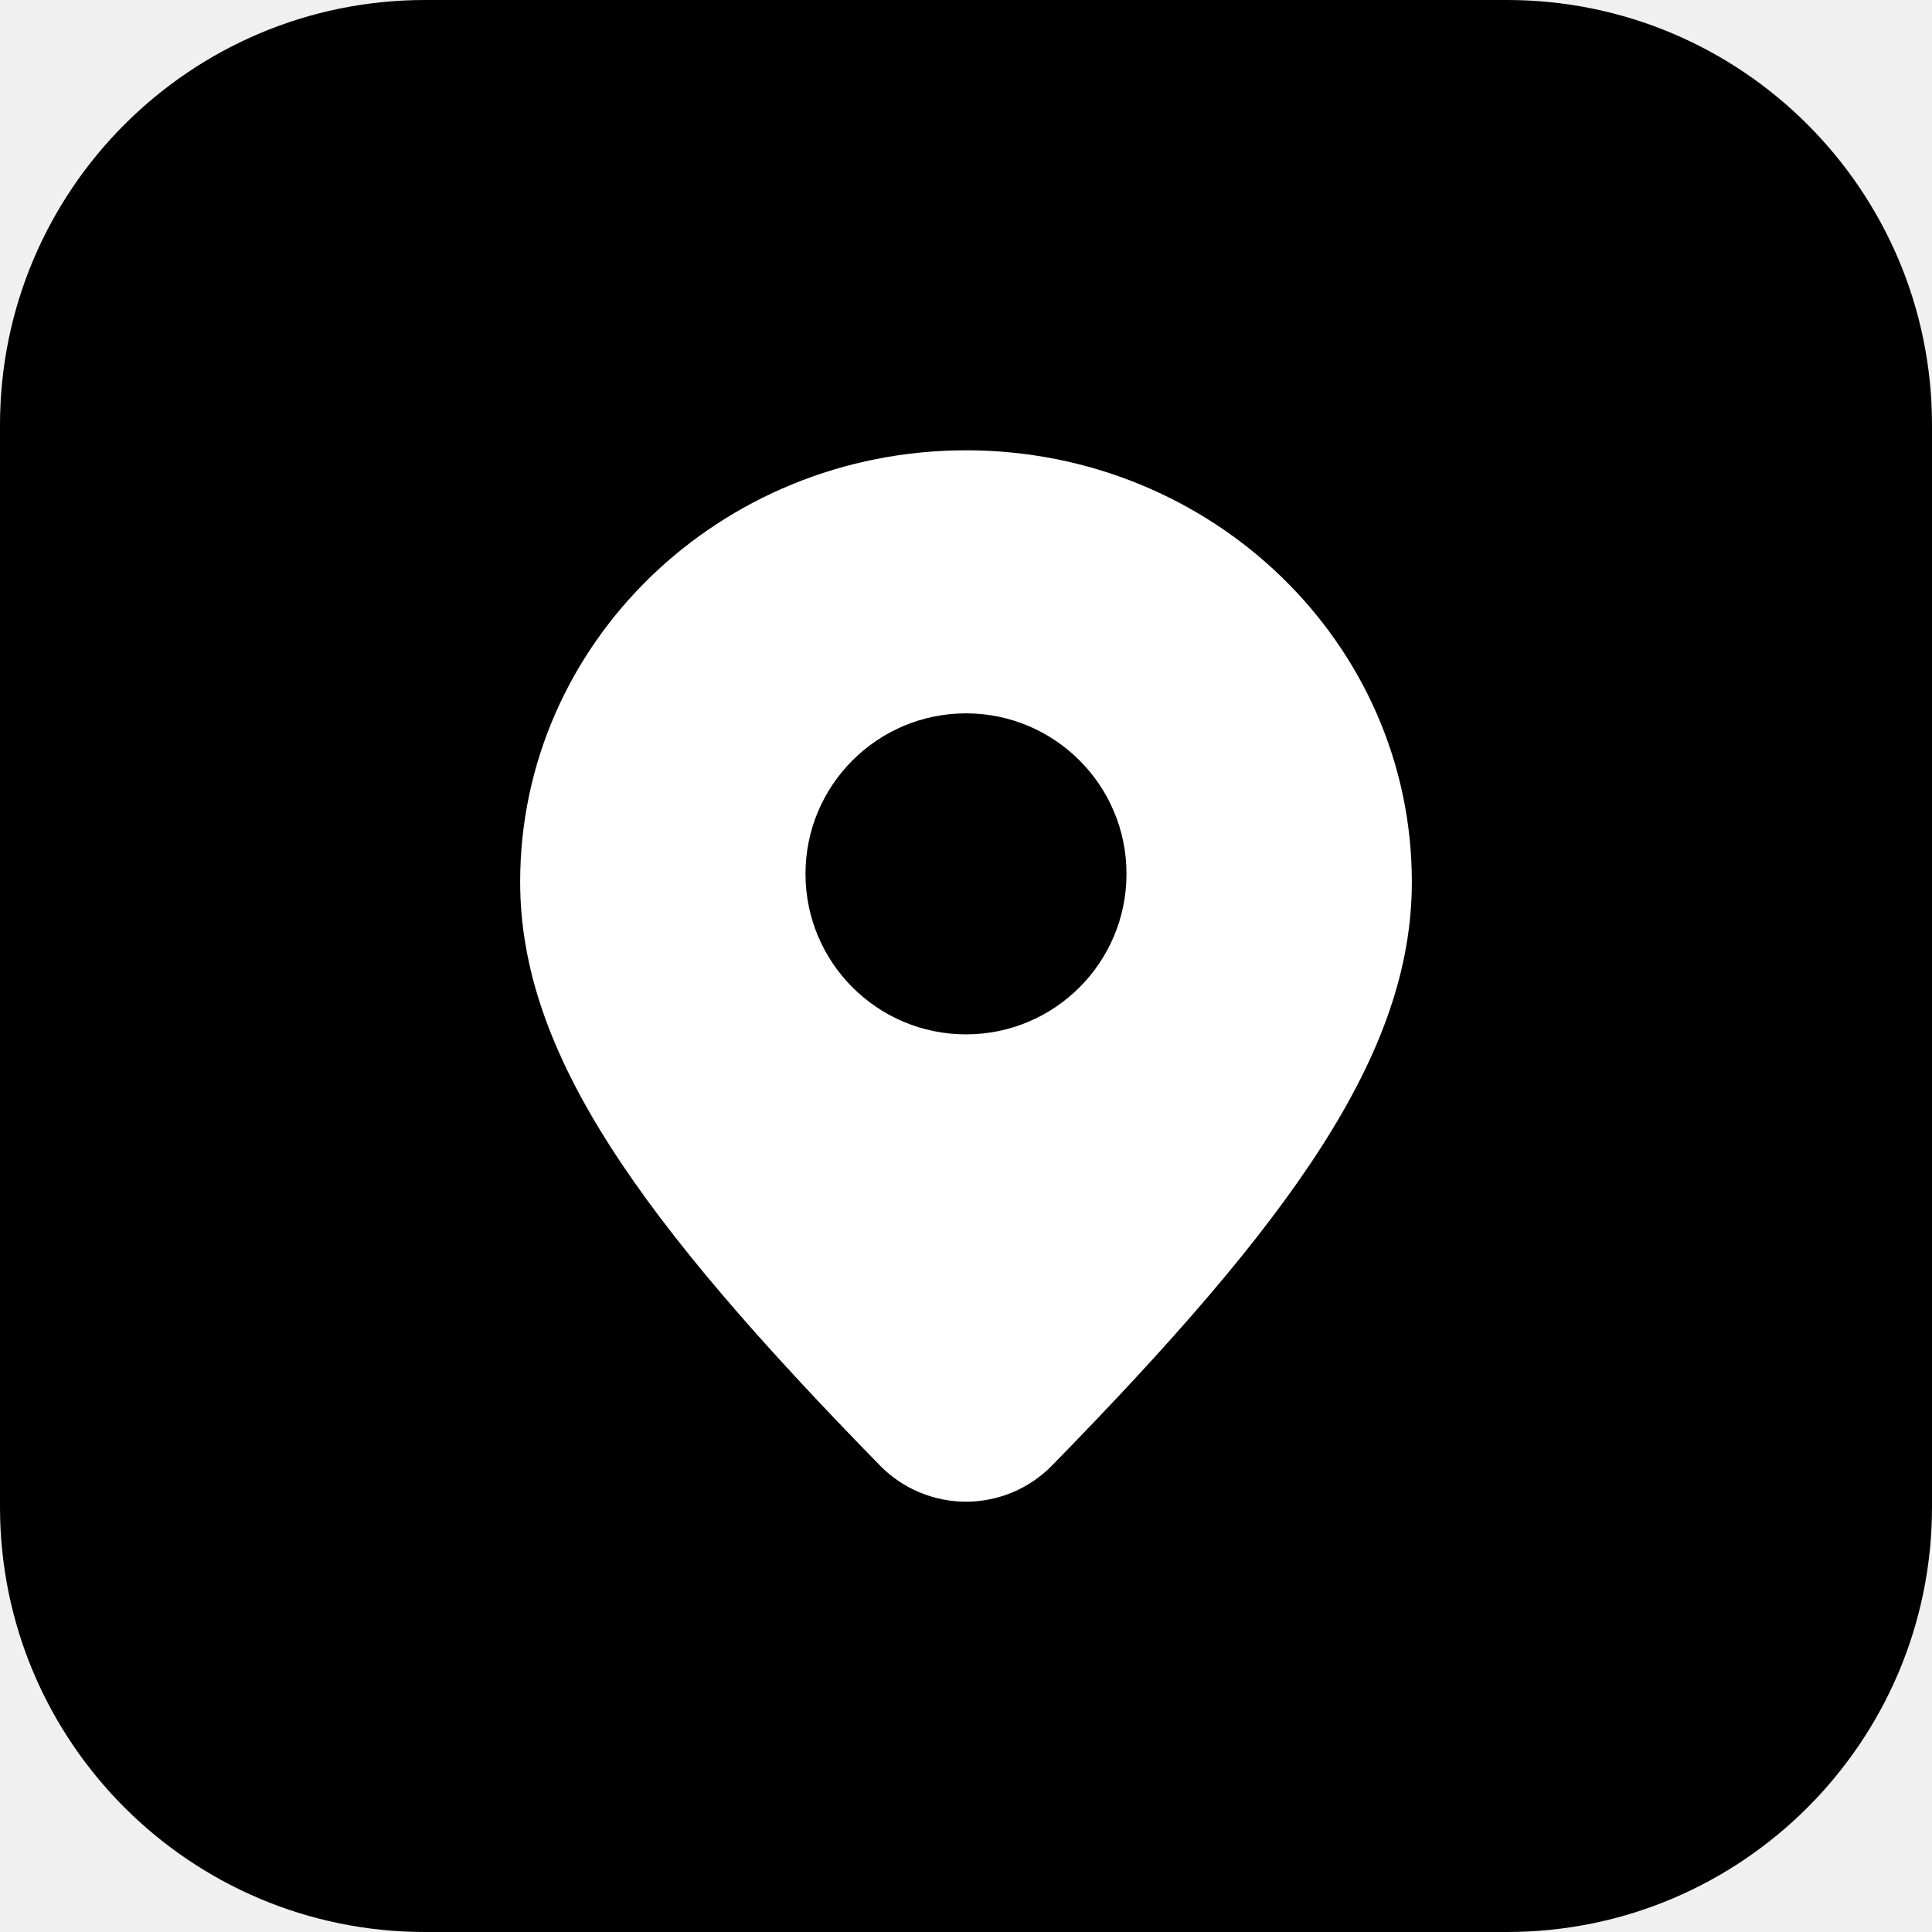
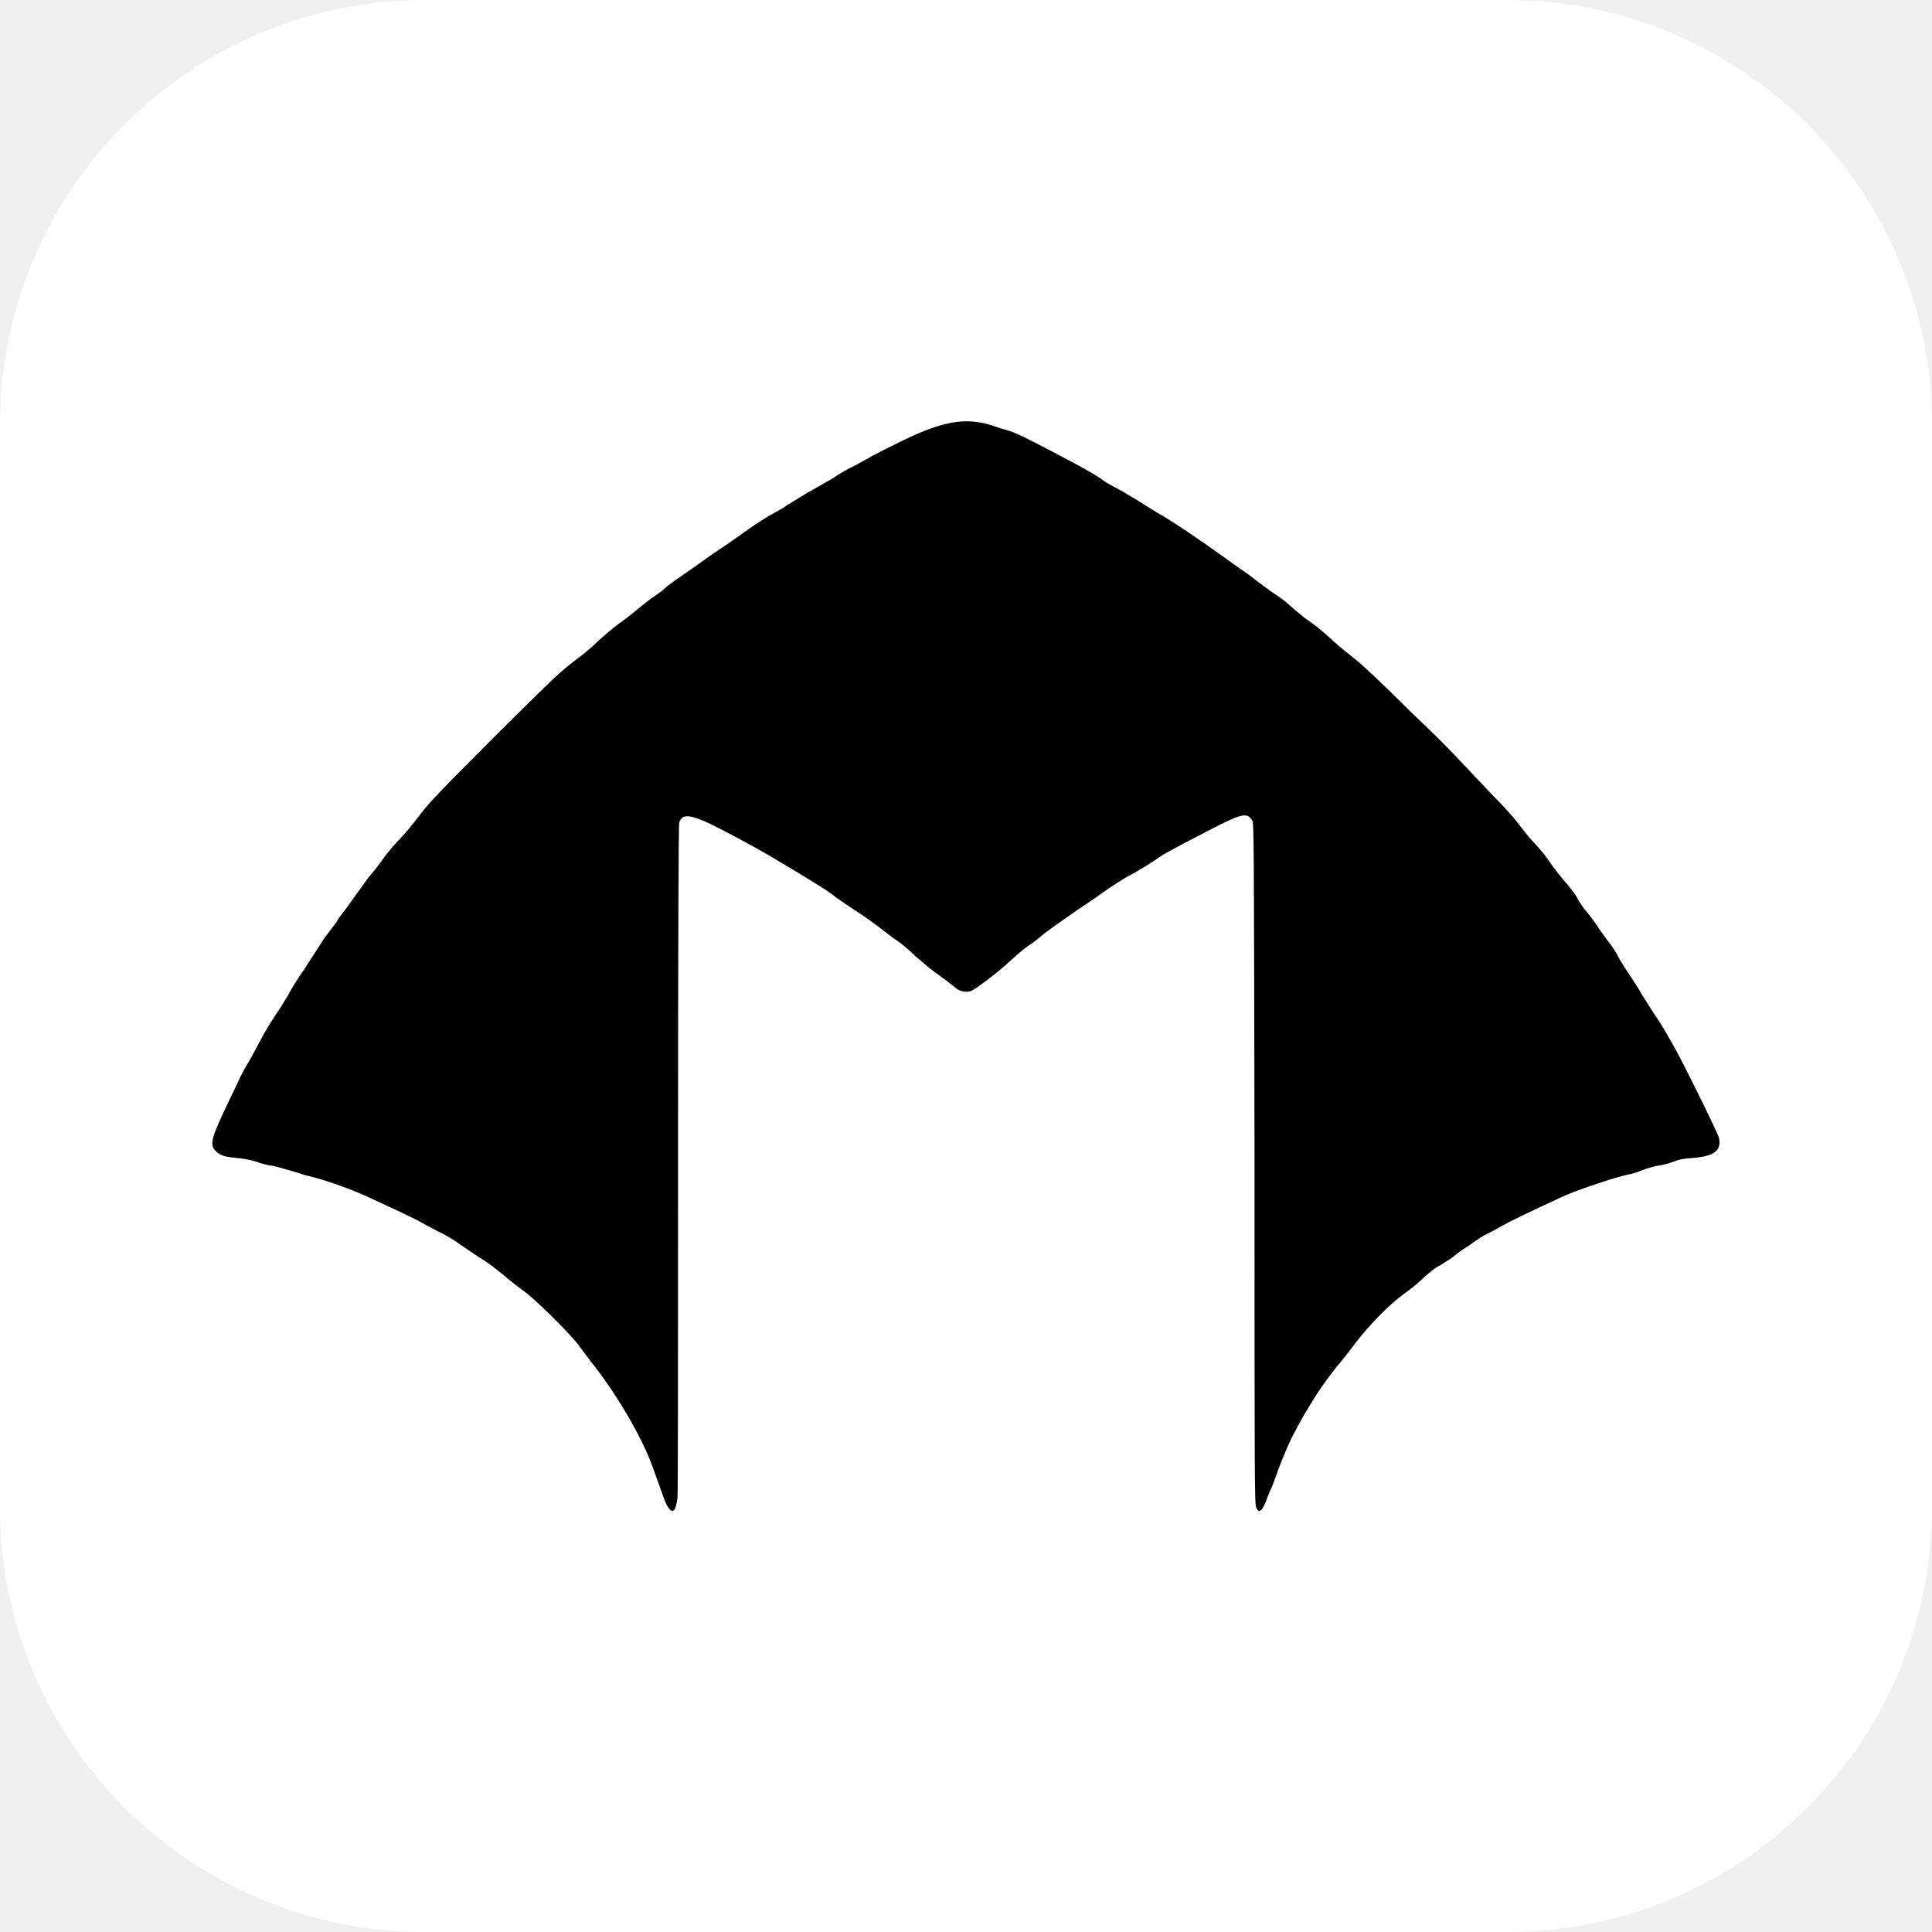
<svg xmlns="http://www.w3.org/2000/svg" width="64" height="64" viewBox="0 0 64 64">
-   <rect width="64" height="64" rx="14.08" fill="#000000" />
-   <g transform="translate(15.75385 13.44) scale(1.476923)">
-     <path d="M11 1C5.48 1 1 5.33 1 10.68c0 3.86 2.7 7.6 8.08 13.1a2.7 2.7 0 0 0 3.84 0C18.3 18.28 21 14.54 21 10.68 21 5.33 16.52 1 11 1Z" fill="#ffffff" />
-     <circle cx="11" cy="10.5" r="3.6" fill="#000000" />
-   </g>
+   <rect width="64" height="64" rx="14.08" fill="#ffffff" />
+   <path transform="translate(7.04 13.95) scale(0.18852)" d="M80.1 190.9C79.8 190.6 79.4 189.5 79.0 188.4C78.6 187.3 78.2 186.1 78.1 185.9C78.0 185.6 77.6 184.5 77.2 183.4C75.4 178.5 71.0 170.9 66.6 165.4C66.1 164.7 64.9 163.2 64.2 162.2C62.3 159.8 56.5 154.1 54.6 152.8C53.8 152.2 52.2 151.0 51.2 150.1C50.1 149.2 48.2 147.7 46.8 146.9C45.5 146.0 43.6 144.8 42.7 144.1C41.7 143.5 40.6 142.8 40.1 142.6C39.6 142.4 38.4 141.7 37.2 141.1C35.5 140.1 33.1 139.0 26.6 136.0C23.6 134.7 19.4 133.2 16.3 132.5C15.6 132.3 14.1 131.8 13.0 131.5C11.9 131.2 10.6 130.8 10.1 130.8C9.5 130.7 8.4 130.4 7.6 130.1C6.5 129.8 5.6 129.6 4.4 129.5C2.3 129.3 1.4 129.1 0.6 128.3C-0.6 127.1 -0.3 126.1 3.1 119.0C3.9 117.4 4.7 115.7 4.9 115.2C5.1 114.8 5.9 113.3 6.7 112.0C7.4 110.7 8.5 108.7 9.0 107.7C9.6 106.7 10.5 105.2 11.1 104.3C11.7 103.5 12.6 102.0 13.2 101.0C13.7 100.0 15.0 97.9 16.2 96.2C17.3 94.5 18.6 92.5 19.1 91.7C19.5 91.0 20.2 90.1 20.6 89.6C21.0 89.1 21.5 88.4 21.8 88.0C22.0 87.6 22.5 86.9 22.8 86.5C23.2 86.1 24.0 84.9 24.8 83.8C25.5 82.8 26.7 81.2 27.4 80.2C28.2 79.3 29.2 78.0 29.7 77.3C30.2 76.5 31.3 75.2 32.1 74.3C34.0 72.3 35.0 71.1 36.5 69.1C38.1 67.0 39.9 65.1 50.8 54.2C59.9 45.2 61.2 43.9 64.3 41.6C65.3 40.9 66.9 39.5 67.8 38.6C68.8 37.7 70.4 36.3 71.4 35.6C72.4 34.9 73.8 33.8 74.5 33.2C75.2 32.6 76.5 31.6 77.3 31.0C78.1 30.5 79.3 29.6 79.9 29.0C80.6 28.5 81.5 27.8 82.0 27.5C82.5 27.1 83.9 26.2 85.0 25.4C86.1 24.6 88.2 23.1 89.6 22.2C91.0 21.2 92.7 20.1 93.3 19.6C95.6 18.0 97.1 17.0 98.4 16.3C99.1 15.9 100.3 15.3 100.9 14.8C101.6 14.4 103.2 13.4 104.5 12.6C105.8 11.9 107.8 10.7 108.9 10.1C109.9 9.4 111.6 8.4 112.5 8.0C113.5 7.5 114.5 6.9 114.9 6.7C115.2 6.5 117.4 5.3 119.9 4.1C128.0 -0.0 132.2 -0.8 137.1 0.8C137.9 1.1 139.2 1.5 140.0 1.7C141.3 2.1 144.7 3.8 151.8 7.6C154.3 9.0 155.3 9.5 156.9 10.7C157.6 11.1 159.0 11.9 160.0 12.4C160.9 13.0 162.6 13.9 163.6 14.6C164.6 15.2 165.8 16.0 166.2 16.2C168.5 17.5 173.3 20.7 178.0 24.1C178.8 24.7 180.1 25.6 180.8 26.1C181.6 26.6 182.9 27.6 183.8 28.3C184.6 28.9 185.9 29.9 186.7 30.4C187.5 30.9 188.7 31.8 189.4 32.5C190.2 33.2 191.2 34.0 191.8 34.5C193.7 35.8 195.2 37.0 197.0 38.7C198.0 39.6 199.6 40.9 200.6 41.7C201.6 42.4 204.2 44.9 206.5 47.1C208.7 49.3 212.1 52.6 213.9 54.3C215.8 56.1 218.3 58.7 219.7 60.2C221.0 61.6 223.4 64.1 225.0 65.8C226.6 67.4 228.5 69.5 229.2 70.4C229.9 71.3 230.9 72.6 231.4 73.2C233.2 75.1 234.3 76.4 235.4 78.1C236.1 79.0 237.2 80.5 238.0 81.3C238.7 82.2 239.6 83.3 239.8 83.8C240.1 84.4 240.7 85.2 241.1 85.8C241.6 86.3 242.5 87.5 243.1 88.4C243.7 89.3 244.7 90.7 245.3 91.5C245.9 92.2 246.5 93.2 246.8 93.7C247.0 94.2 247.6 95.1 248.0 95.8C249.3 97.8 250.6 99.7 250.9 100.3C251.1 100.7 251.9 101.9 252.7 103.2C254.3 105.6 254.6 106.0 256.4 109.2C258.1 112.0 264.4 124.9 264.7 125.9C265.2 128.2 263.9 129.2 259.9 129.5C258.5 129.6 257.8 129.7 256.8 130.1C256.1 130.4 254.9 130.7 254.2 130.8C253.4 130.9 252.1 131.3 251.3 131.6C250.6 131.9 249.4 132.3 248.7 132.4C247.5 132.7 246.3 133.0 243.6 133.9C240.0 135.1 238.2 135.8 236.5 136.6C235.4 137.1 234.0 137.8 233.3 138.1C231.8 138.8 228.4 140.4 226.4 141.5C225.6 142.0 224.4 142.6 223.8 142.9C223.2 143.2 222.3 143.8 221.7 144.2C221.2 144.6 220.3 145.2 219.8 145.5C219.3 145.8 218.4 146.5 217.8 147.0C217.1 147.5 216.2 148.0 215.8 148.3C214.9 148.7 213.8 149.6 212.3 151.0C211.7 151.6 210.4 152.6 209.3 153.4C206.6 155.4 203.4 158.7 200.9 161.9C199.8 163.4 198.3 165.3 197.5 166.2C195.3 169.0 194.0 170.9 191.7 174.8C191.3 175.6 190.6 176.7 190.3 177.4C189.5 178.7 187.9 182.4 186.9 185.3C186.5 186.4 186.1 187.5 185.9 187.8C185.8 188.1 185.4 188.9 185.2 189.6C184.4 191.6 183.9 192.0 183.4 190.9C183.1 190.3 183.1 186.3 183.1 130.5C183.0 73.0 183.0 70.7 182.7 70.2C181.8 68.7 180.9 68.9 175.1 71.9C168.3 75.4 167.0 76.2 166.4 76.6C165.8 77.1 162.1 79.4 161.0 79.9C160.4 80.2 157.6 82.0 156.2 83.0C155.7 83.4 154.8 84.0 154.2 84.4C150.9 86.6 147.4 89.1 146.2 90.0C145.5 90.6 144.5 91.4 144.1 91.7C142.8 92.5 141.9 93.3 140.0 95.0C138.1 96.8 134.5 99.5 133.4 100.1C132.6 100.4 131.5 100.3 130.7 99.7C130.4 99.4 128.7 98.1 126.6 96.6C125.9 96.1 124.6 94.9 123.6 94.1C122.7 93.2 121.2 91.9 120.3 91.3C119.4 90.7 118.1 89.7 117.5 89.2C116.8 88.7 115.5 87.7 114.6 87.1C112.2 85.5 109.6 83.8 108.8 83.1C108.0 82.5 105.6 81.0 102.8 79.3C101.8 78.7 100.1 77.7 99.1 77.1C97.5 76.1 93.0 73.6 89.5 71.8C84.1 69.0 82.5 68.8 82.0 70.6C81.9 71.0 81.8 91.2 81.8 129.5C81.8 162.6 81.8 188.4 81.7 189.2C81.4 191.5 80.9 192.1 80.1 190.9Z" fill="#000000" />
</svg>
